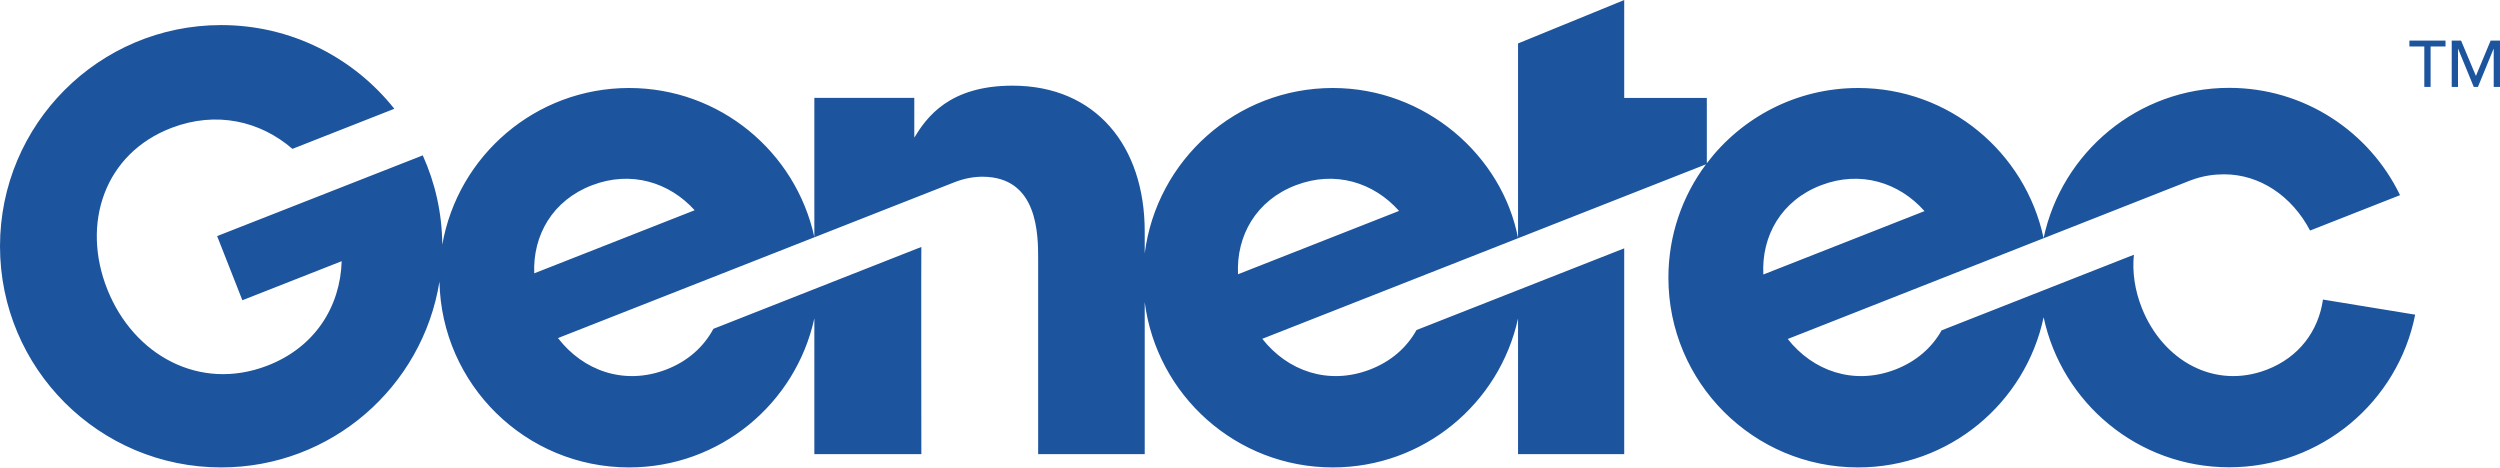
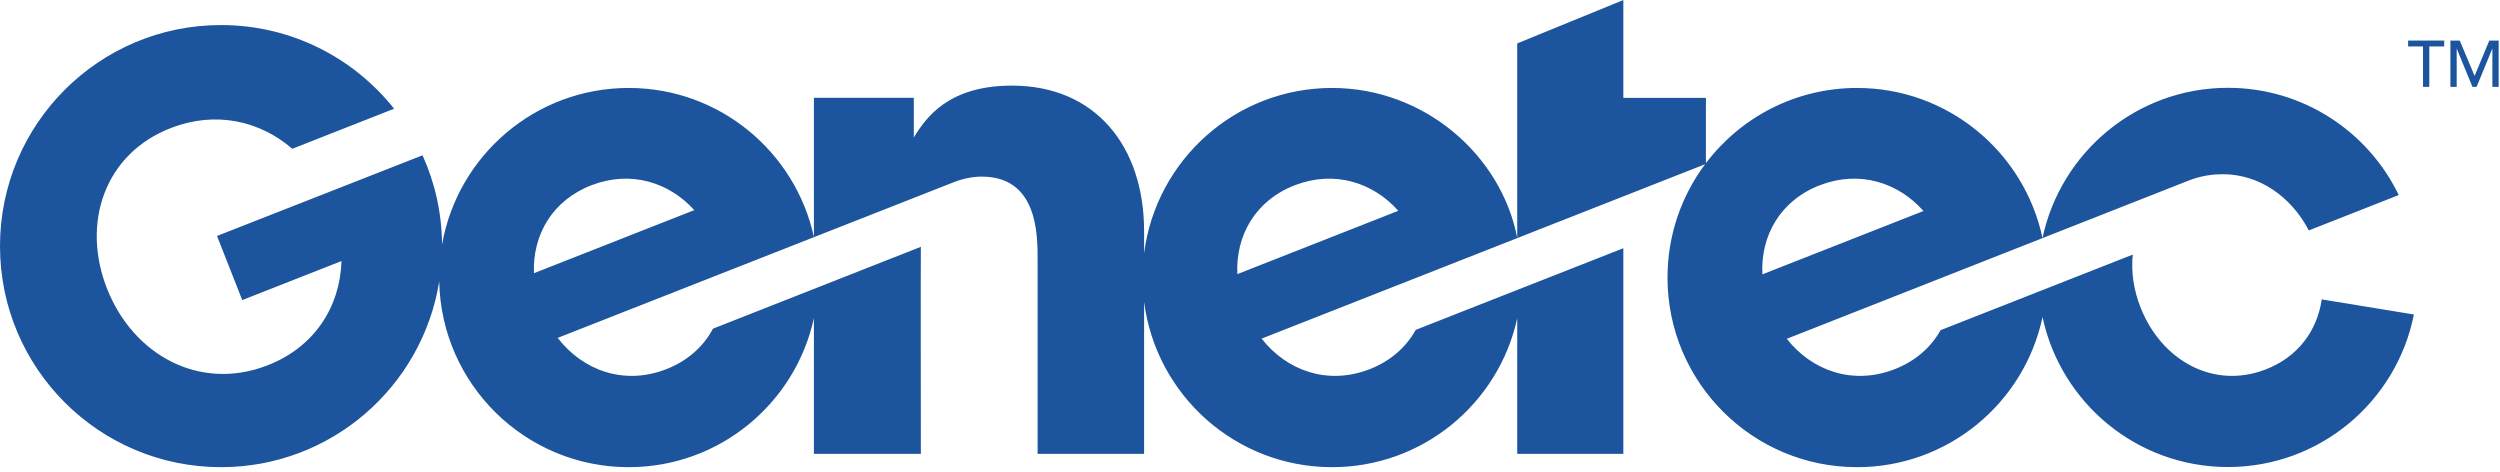
- <svg xmlns="http://www.w3.org/2000/svg" version="1.1" id="svg2" xml:space="preserve" width="397.787" height="74.373" viewBox="0 0 397.787 74.373">
-   <defs id="defs6" />
-   <g id="g10" transform="matrix(1.333333,0,0,-1.333333,0,74.37333)">
-     <g id="g12" transform="scale(0.1)">
-       <path d="m 2173.41,336.824 c 46.87,17.844 92.93,3.242 123.23,-30.961 l -192.35,-75.644 c -2.34,46.125 21.42,88.445 69.12,106.605 z M 1477.4,230.508 c -2.22,46.012 21.54,88.195 69.15,106.316 46.77,17.805 92.73,3.313 123.03,-30.734 z m -839.869,1.105 c -1.801,45.582 21.969,87.239 69.196,105.211 46.386,17.656 91.968,3.539 122.265,-29.91 z M 2772.14,200.316 c -5.34,-37.089 -28.19,-68.914 -67.46,-83.843 -62.33,-23.715 -123.71,11.172 -148.6,73.535 -8.56,21.441 -11.68,43.336 -9.57,63.808 l -229.45,-90.238 c -11.48,-20.5 -30.15,-37.195 -55.72,-46.937 -49.39,-18.789 -97.85,-1.578 -127.92,36.629 l 479.96,188.996 c 15.46,5.961 28.97,7.472 40.43,7.515 42.84,0.141 81.39,-25.945 102.93,-67.109 l 107.37,42.234 c -36.58,75.778 -114.16,128.051 -203.94,128.051 -108.84,0 -199.72,-76.953 -221.42,-179.34 -21.77,102.301 -112.6,179.168 -221.38,179.168 -73.72,0 -139.18,-35.258 -180.51,-89.812 v 77.972 h -98.59 V 557.762 L 1811.58,505.965 V 273.672 c -18.95,98.621 -110.61,179.113 -221.07,179.113 -115.18,0 -210.19,-86.043 -224.45,-197.355 v 26.246 c 0,101.781 -58.31,173.898 -157.8,173.898 -75.82,0 -102.61,-38.113 -117.18,-61.972 V 441.02 H 971.809 V 274.848 C 949.605,376.59 859.07,452.785 750.688,452.785 c -111.579,0 -204.231,-80.754 -222.887,-186.996 -0.258,37.981 -8.594,74.031 -23.293,106.59 l -245.391,-96.316 30.113,-76.571 118.516,46.621 c -1.637,-54.508 -32.168,-103.168 -89.336,-124.925 -80.414,-30.618 -158.98,12.738 -190.312,91.21 -31.332,78.45 -3.575,162.293 76.851,192.903 53.199,20.25 105.574,8.105 144.02,-25.137 l 121.605,47.824 C 422.223,488.824 347.652,527.875 263.914,527.875 118.16,527.875 0.004,409.699 0.004,263.93 0.004,118.164 118.16,0 263.914,0 395.309,0 504.238,96.043 524.43,221.758 526.906,98.867 627.215,0 750.688,0 859.07,0 949.605,76.191 971.809,177.93 V 15.867 H 1099.5 c 0,0 -0.31,241.039 0,247.238 l -248.172,-97.73 c -11.39,-21.305 -30.359,-38.711 -56.676,-48.734 -49.851,-18.969 -98.761,-1.246 -128.777,37.718 0,0 471.045,185.149 472.385,185.68 12.34,4.938 24.08,6.875 34.01,6.875 66.63,0 66.63,-69.059 66.63,-98.941 V 15.867 h 127.16 V 197.344 C 1380.32,86.039 1475.33,0 1590.51,0 c 108.32,0 198.81,76.098 221.07,177.758 V 15.867 h 126.69 V 261.434 l -247.88,-97.489 c -11.46,-20.664 -30.18,-37.515 -55.91,-47.304 -49.49,-18.828 -98.04,-1.508 -128.12,36.847 l 529.52,208.227 C 2007.69,323.957 1991,277.121 1991,226.391 1991,101.355 2092.35,0 2217.37,0 c 108.84,0 199.71,76.824 221.42,179.219 21.77,-102.305 112.6,-179.055 221.38,-179.055 109.87,0 201.43,78.285 222.01,182.137 l -110.04,18.015" style="fill:#1c549e;fill-opacity:1;fill-rule:nonzero;stroke:none" id="path14" />
-       <path d="m 2893.08,502.332 h -17.79 v 7.027 h 43.09 v -7.027 h -17.8 V 454.09 h -7.5 v 48.242" style="fill:#1c549e;fill-opacity:1;fill-rule:nonzero;stroke:none" id="path16" />
-       <path d="m 2925.78,509.359 h 11.16 l 17.57,-41.839 h 0.31 l 17.4,41.839 h 11.17 V 454.09 h -7.49 v 45.437 h -0.17 l -18.64,-45.437 h -5 l -18.66,45.437 h -0.15 V 454.09 h -7.5 v 55.269" style="fill:#1c549e;fill-opacity:1;fill-rule:nonzero;stroke:none" id="path18" />
-     </g>
-   </g>
+ <svg xmlns="http://www.w3.org/2000/svg" width="398" height="75" viewBox="0 0 398 75" fill="none">
+   <path d="M289.788 29.463C296.037 27.084 302.179 29.031 306.219 33.592L280.572 43.677C280.26 37.527 283.428 31.885 289.788 29.463ZM196.987 43.639C196.691 37.504 199.859 31.88 206.207 29.463C212.443 27.089 218.571 29.022 222.611 33.561L196.987 43.639ZM85.004 43.492C84.764 37.414 87.933 31.86 94.23 29.463C100.415 27.109 106.493 28.992 110.532 33.451L85.004 43.492ZM369.619 47.664C368.907 52.61 365.86 56.853 360.624 58.844C352.313 62.006 344.129 57.354 340.811 49.039C339.669 46.18 339.253 43.261 339.535 40.531L308.941 52.563C307.411 55.296 304.921 57.522 301.512 58.821C294.927 61.326 288.465 59.032 284.456 53.937L348.451 28.738C350.512 27.943 352.313 27.742 353.841 27.736C359.553 27.717 364.693 31.195 367.565 36.684L381.881 31.052C377.004 20.949 366.66 13.979 354.689 13.979C340.177 13.979 328.06 24.239 325.167 37.891C322.264 24.251 310.153 14.002 295.649 14.002C285.82 14.002 277.092 18.703 271.581 25.977V15.581H258.436V0.005L241.544 6.911V37.884C239.017 24.734 226.796 14.002 212.068 14.002C196.711 14.002 184.043 25.474 182.141 40.316V36.816C182.141 23.246 174.367 13.63 161.101 13.63C150.992 13.63 147.42 18.712 145.477 21.893V15.571H129.574V37.727C126.614 24.161 114.543 14.002 100.092 14.002C85.214 14.002 72.861 24.769 70.373 38.935C70.339 33.871 69.228 29.064 67.268 24.723L34.549 37.565L38.564 47.774L54.366 41.558C54.148 48.826 50.077 55.314 42.455 58.215C31.733 62.297 21.257 56.517 17.08 46.054C12.902 35.594 16.603 24.415 27.326 20.333C34.42 17.633 41.403 19.253 46.529 23.685L62.743 17.308C56.296 9.197 46.353 3.99 35.188 3.99C15.755 3.99 0 19.747 0 39.183C0 58.618 15.755 74.373 35.188 74.373C52.708 74.373 67.232 61.568 69.924 44.806C70.254 61.191 83.629 74.373 100.092 74.373C114.543 74.373 126.614 64.214 129.574 50.649V72.258H146.6C146.6 72.258 146.559 40.119 146.6 39.293L113.51 52.323C111.992 55.164 109.462 57.485 105.953 58.821C99.307 61.35 92.785 58.987 88.783 53.792C88.783 53.792 151.589 29.106 151.768 29.035C153.413 28.376 154.979 28.118 156.303 28.118C165.187 28.118 165.187 37.326 165.187 41.31V72.258H182.141V48.061C184.043 62.901 196.711 74.373 212.068 74.373C226.511 74.373 238.576 64.227 241.544 50.672V72.258H258.436V39.515L225.385 52.514C223.857 55.269 221.361 57.516 217.931 58.821C211.332 61.332 204.859 59.022 200.848 53.908L271.451 26.145C267.692 31.179 265.467 37.424 265.467 44.188C265.467 60.859 278.98 74.373 295.649 74.373C310.161 74.373 322.277 64.13 325.172 50.477C328.075 64.118 340.185 74.351 354.689 74.351C369.339 74.351 381.547 63.913 384.291 50.066L369.619 47.664" fill="#1C549E" />
+   <path d="M385.744 7.396H383.372V6.459H389.117V7.396H386.744V13.828H385.744V7.396Z" fill="#1C549E" />
+   <path d="M390.104 6.459H391.592L393.935 12.037H393.976L396.296 6.459H397.785V13.828H396.787V7.77H396.764L394.279 13.828H393.612L391.124 7.77H391.104V13.828H390.104V6.459" fill="#1C549E" />
</svg>
